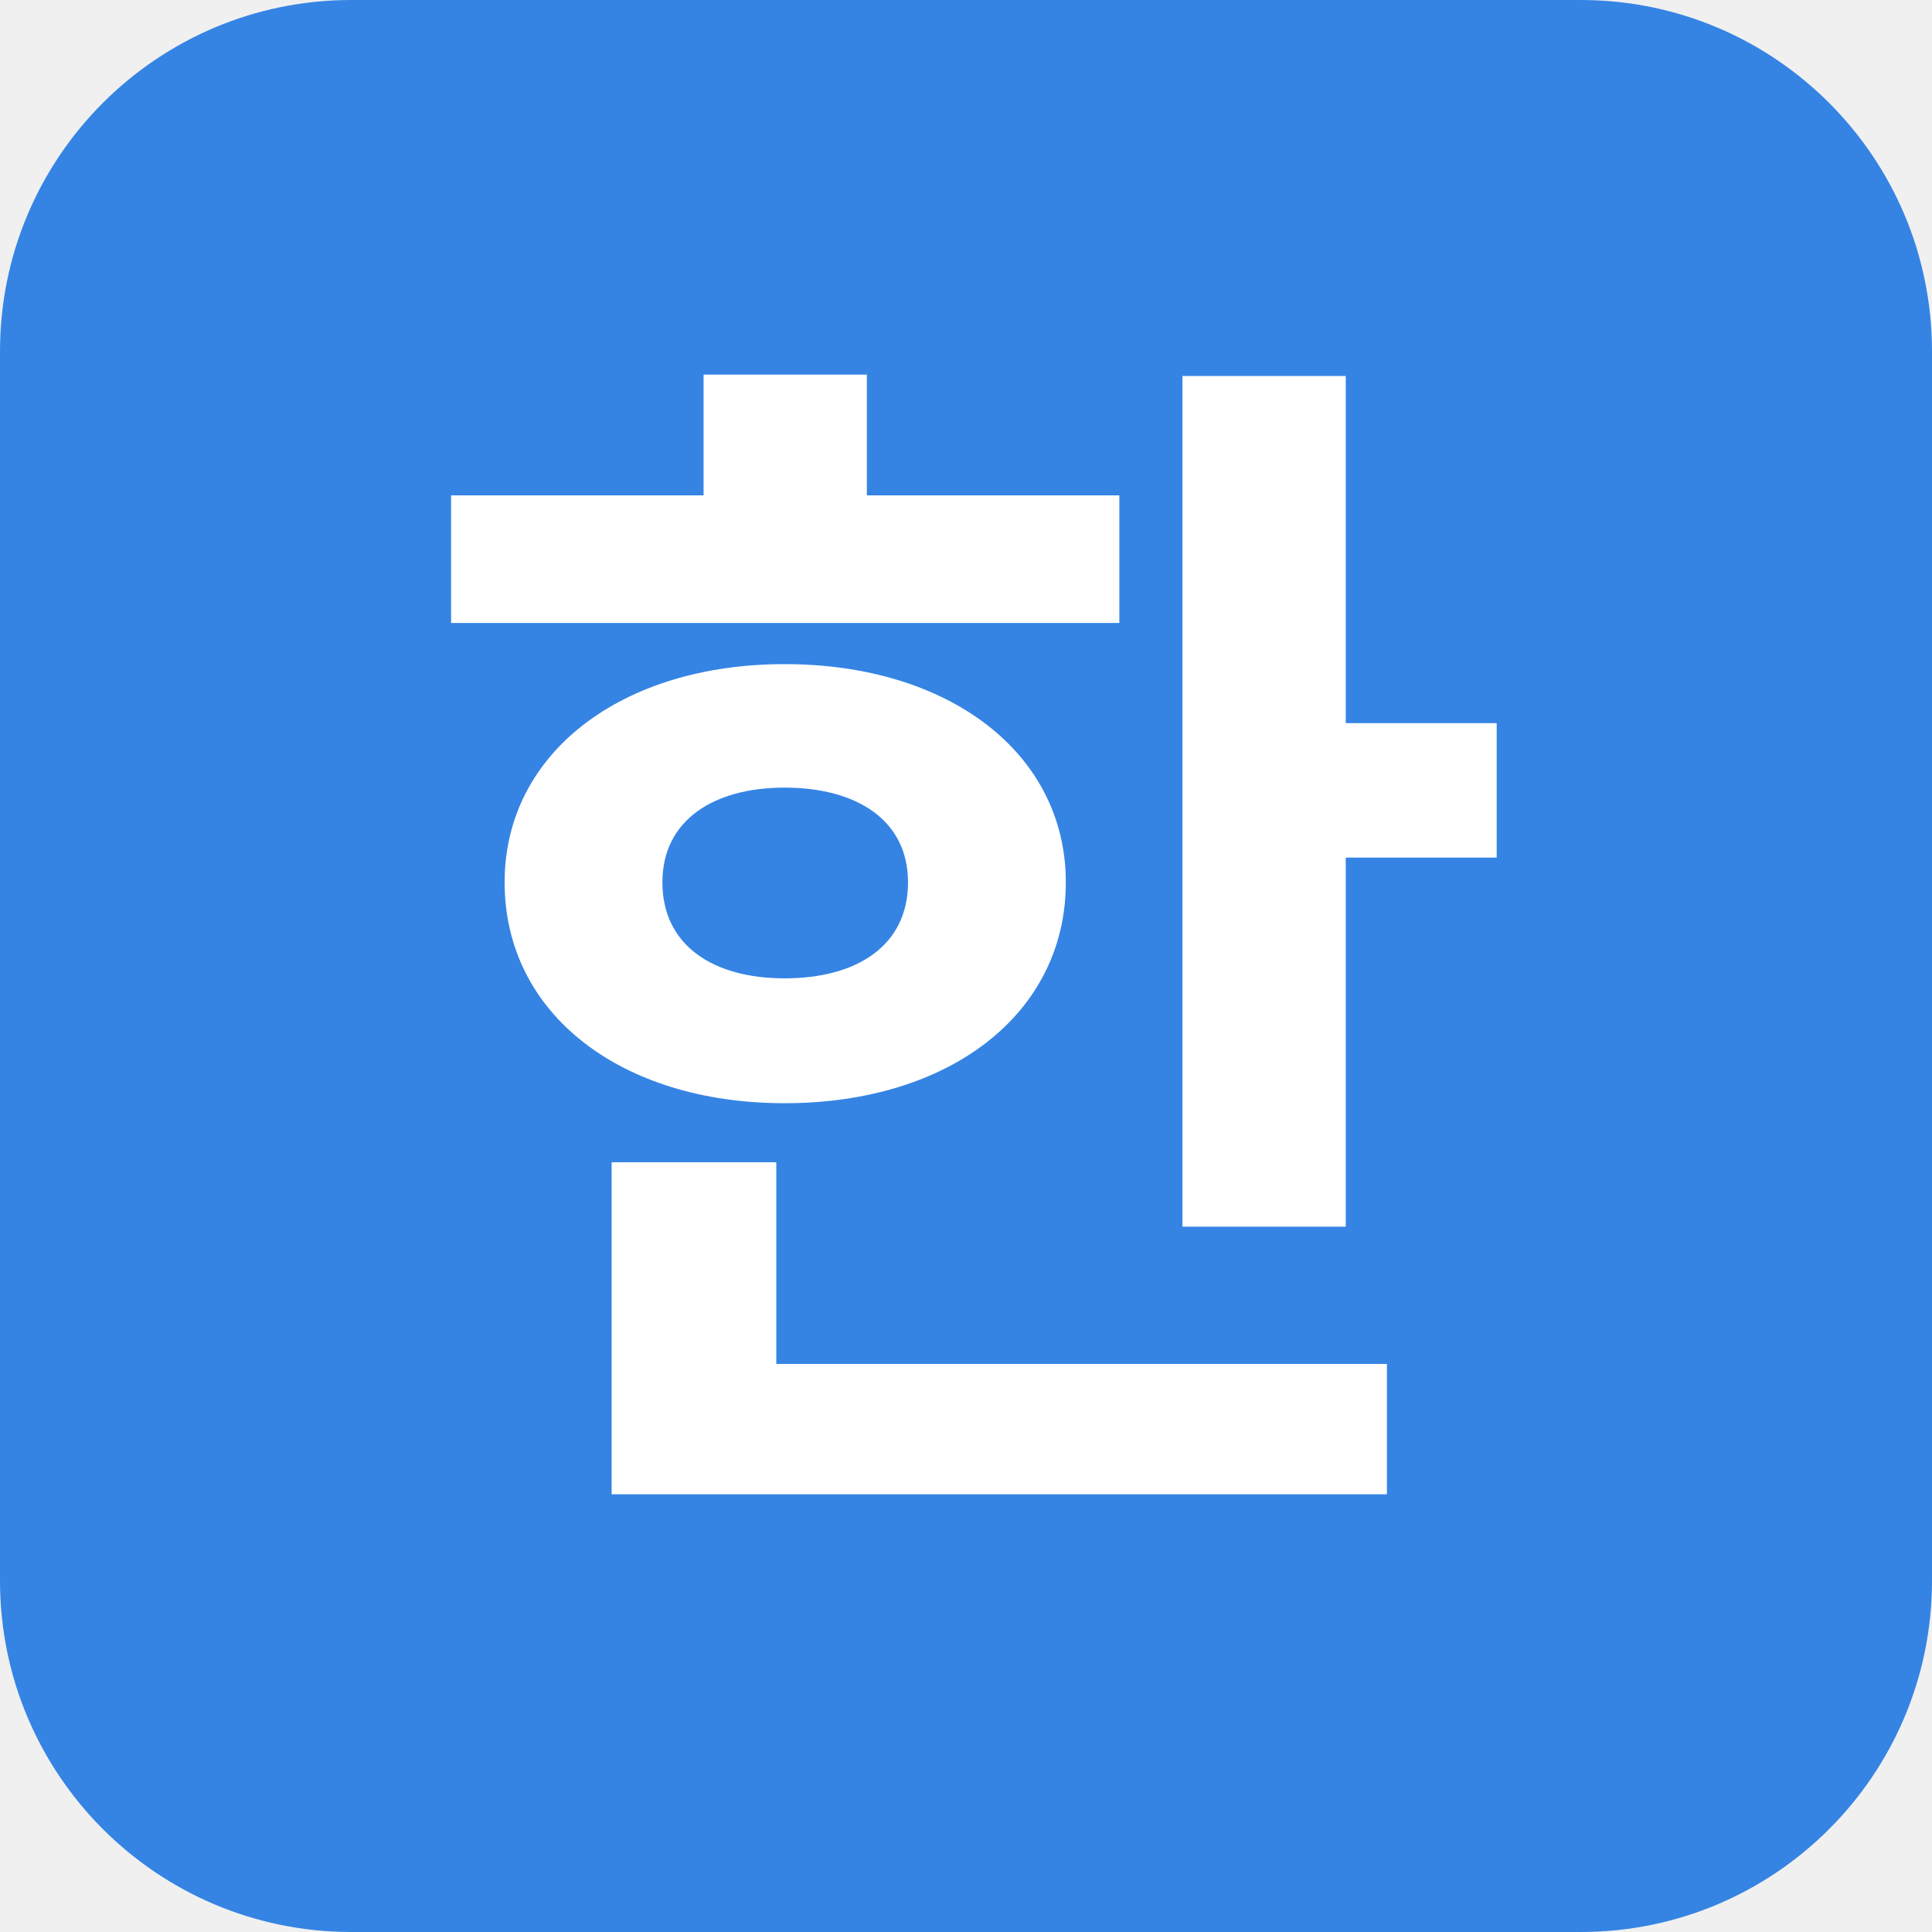
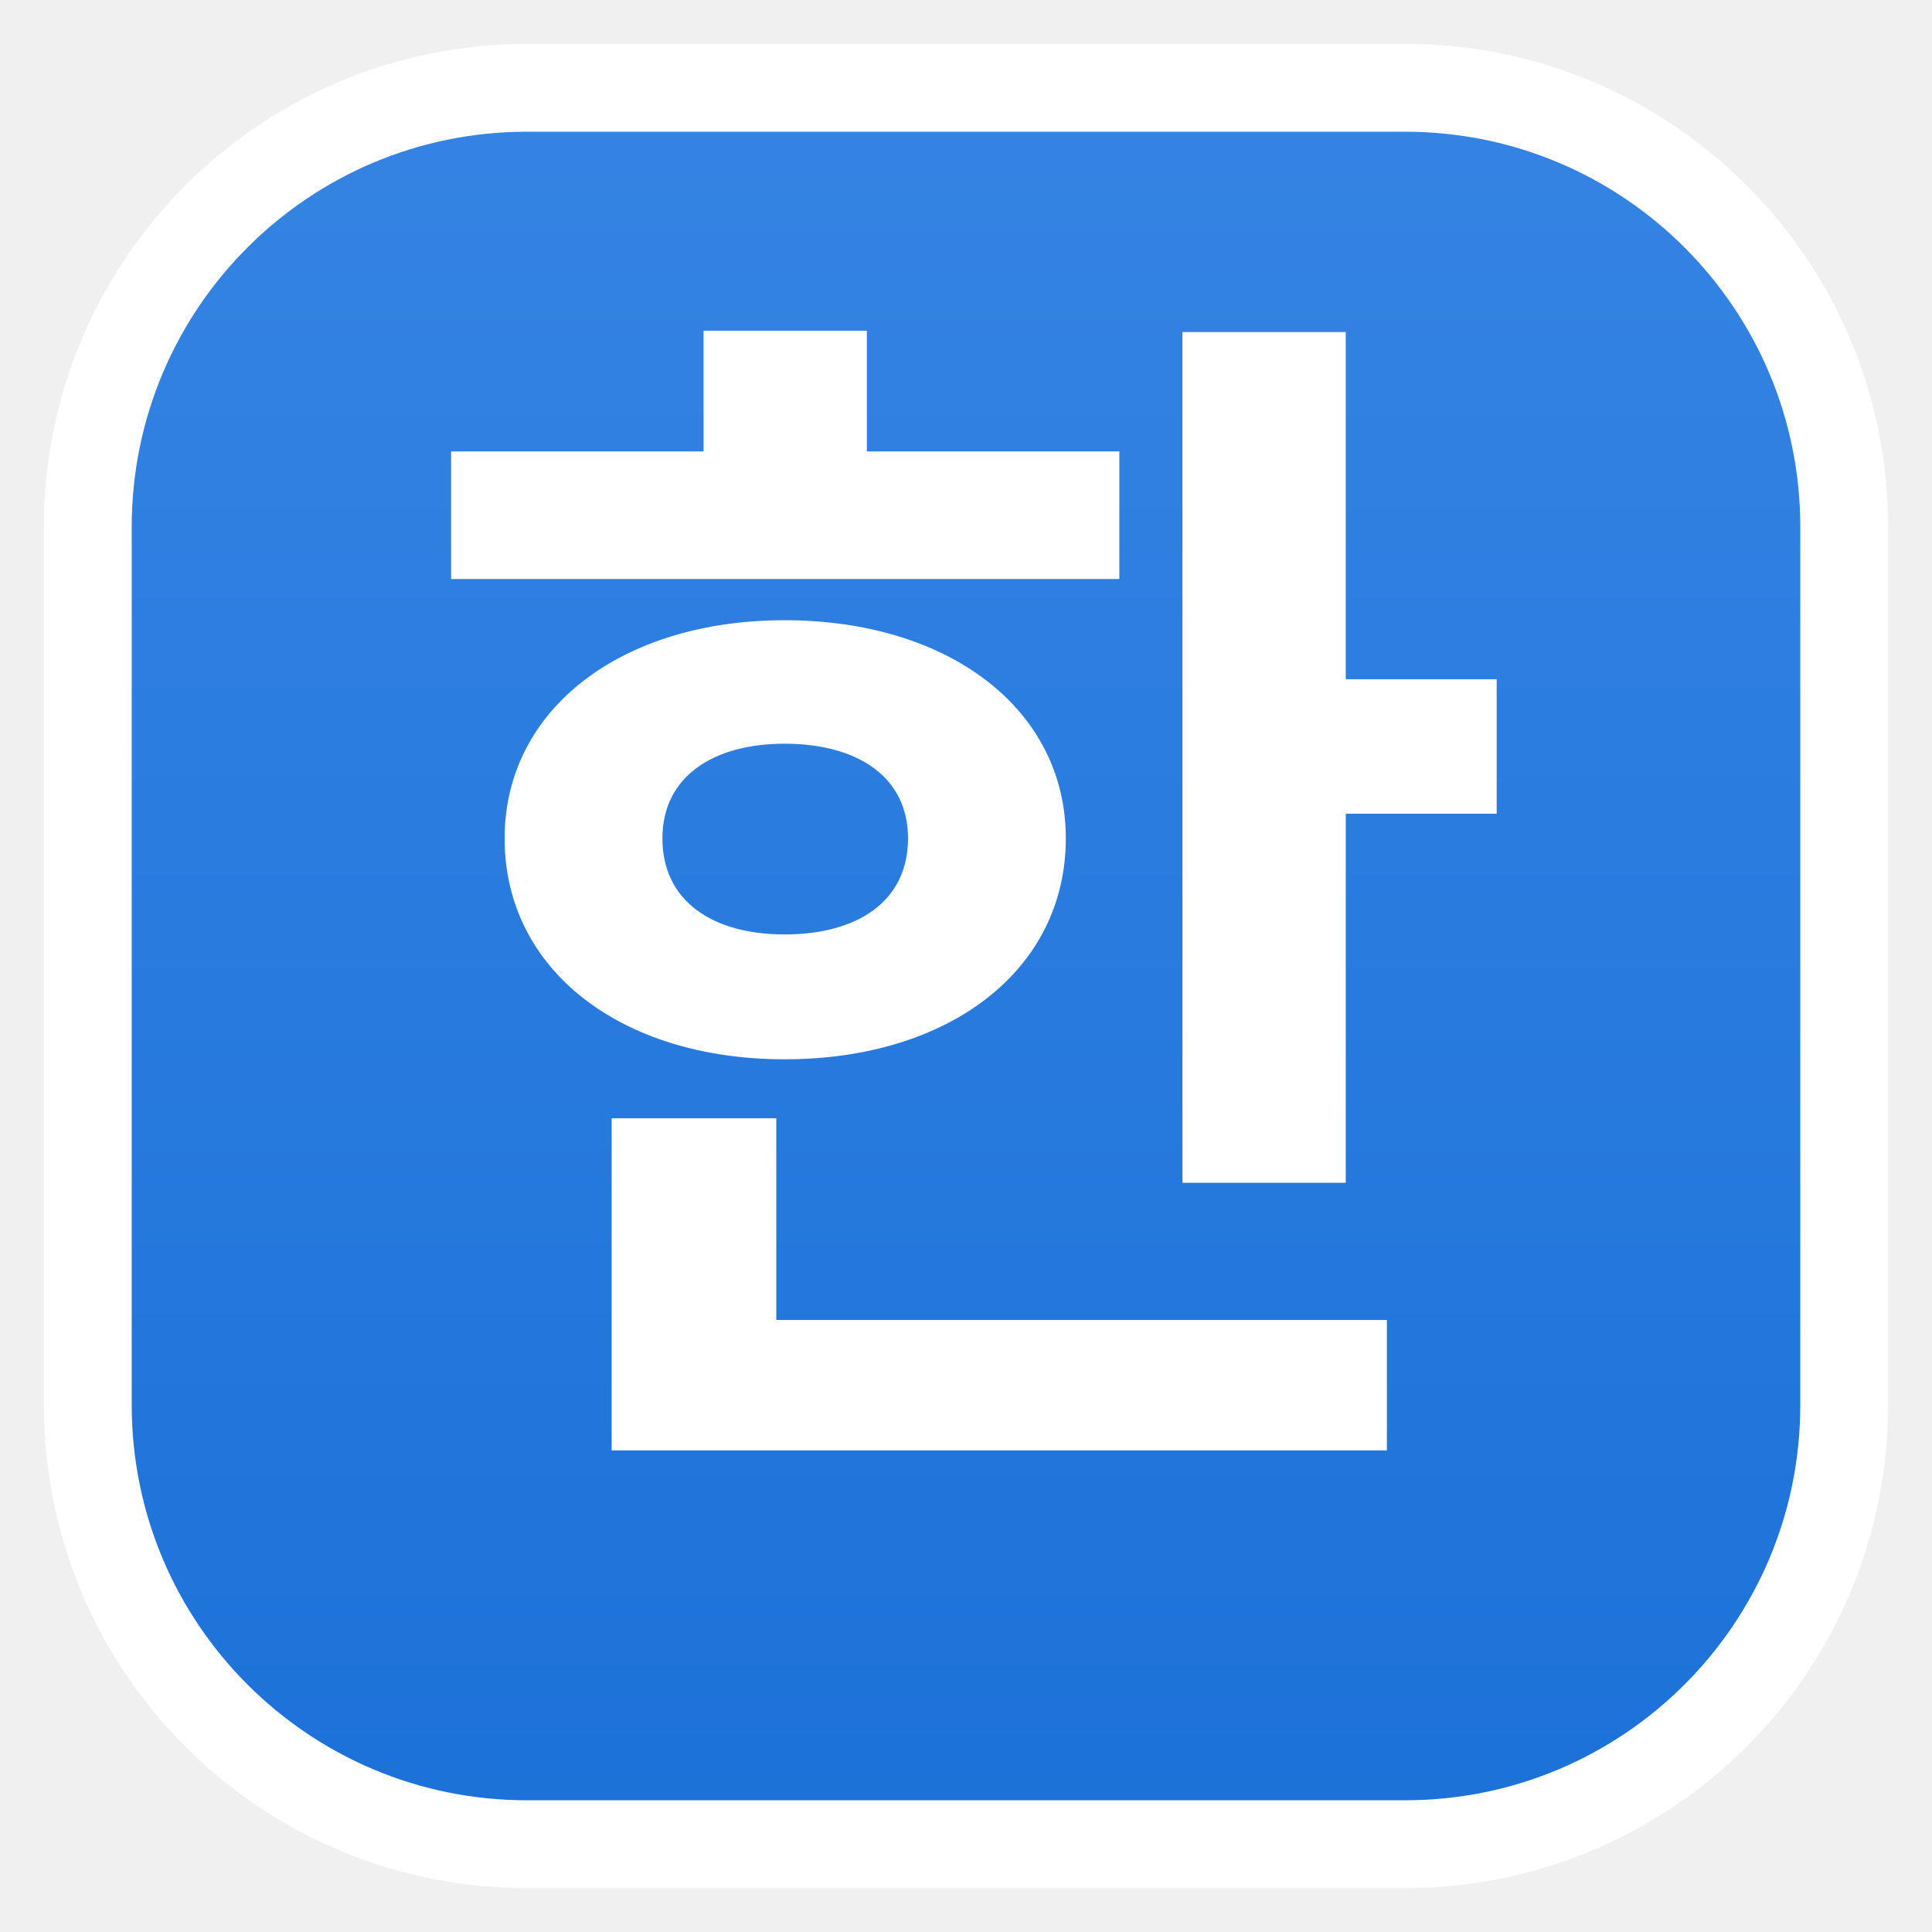
<svg xmlns="http://www.w3.org/2000/svg" width="22" height="22" viewBox="0 0 22 22">
-   <rect width="22" height="22" rx="4" fill="#3584e4" />
-   <text x="11" y="16" font-family="sans-serif" font-size="14" font-weight="bold" text-anchor="middle" fill="white">한</text>
+   <defs>
+     <linearGradient id="korGrad" x1="0" y1="0" x2="0" y2="1">
+       <stop offset="0%" stop-color="#3584e4" />
+       <stop offset="100%" stop-color="#1c71d8" />
+     </linearGradient>
+   </defs>
+   <rect x="1" y="1" width="20" height="20" rx="5" fill="url(#korGrad)" stroke="#ffffff" stroke-width="1" />
+   <text x="11" y="15.5" font-family="sans-serif" font-size="14" font-weight="900" text-anchor="middle" fill="#ffffff">한</text>
</svg>
